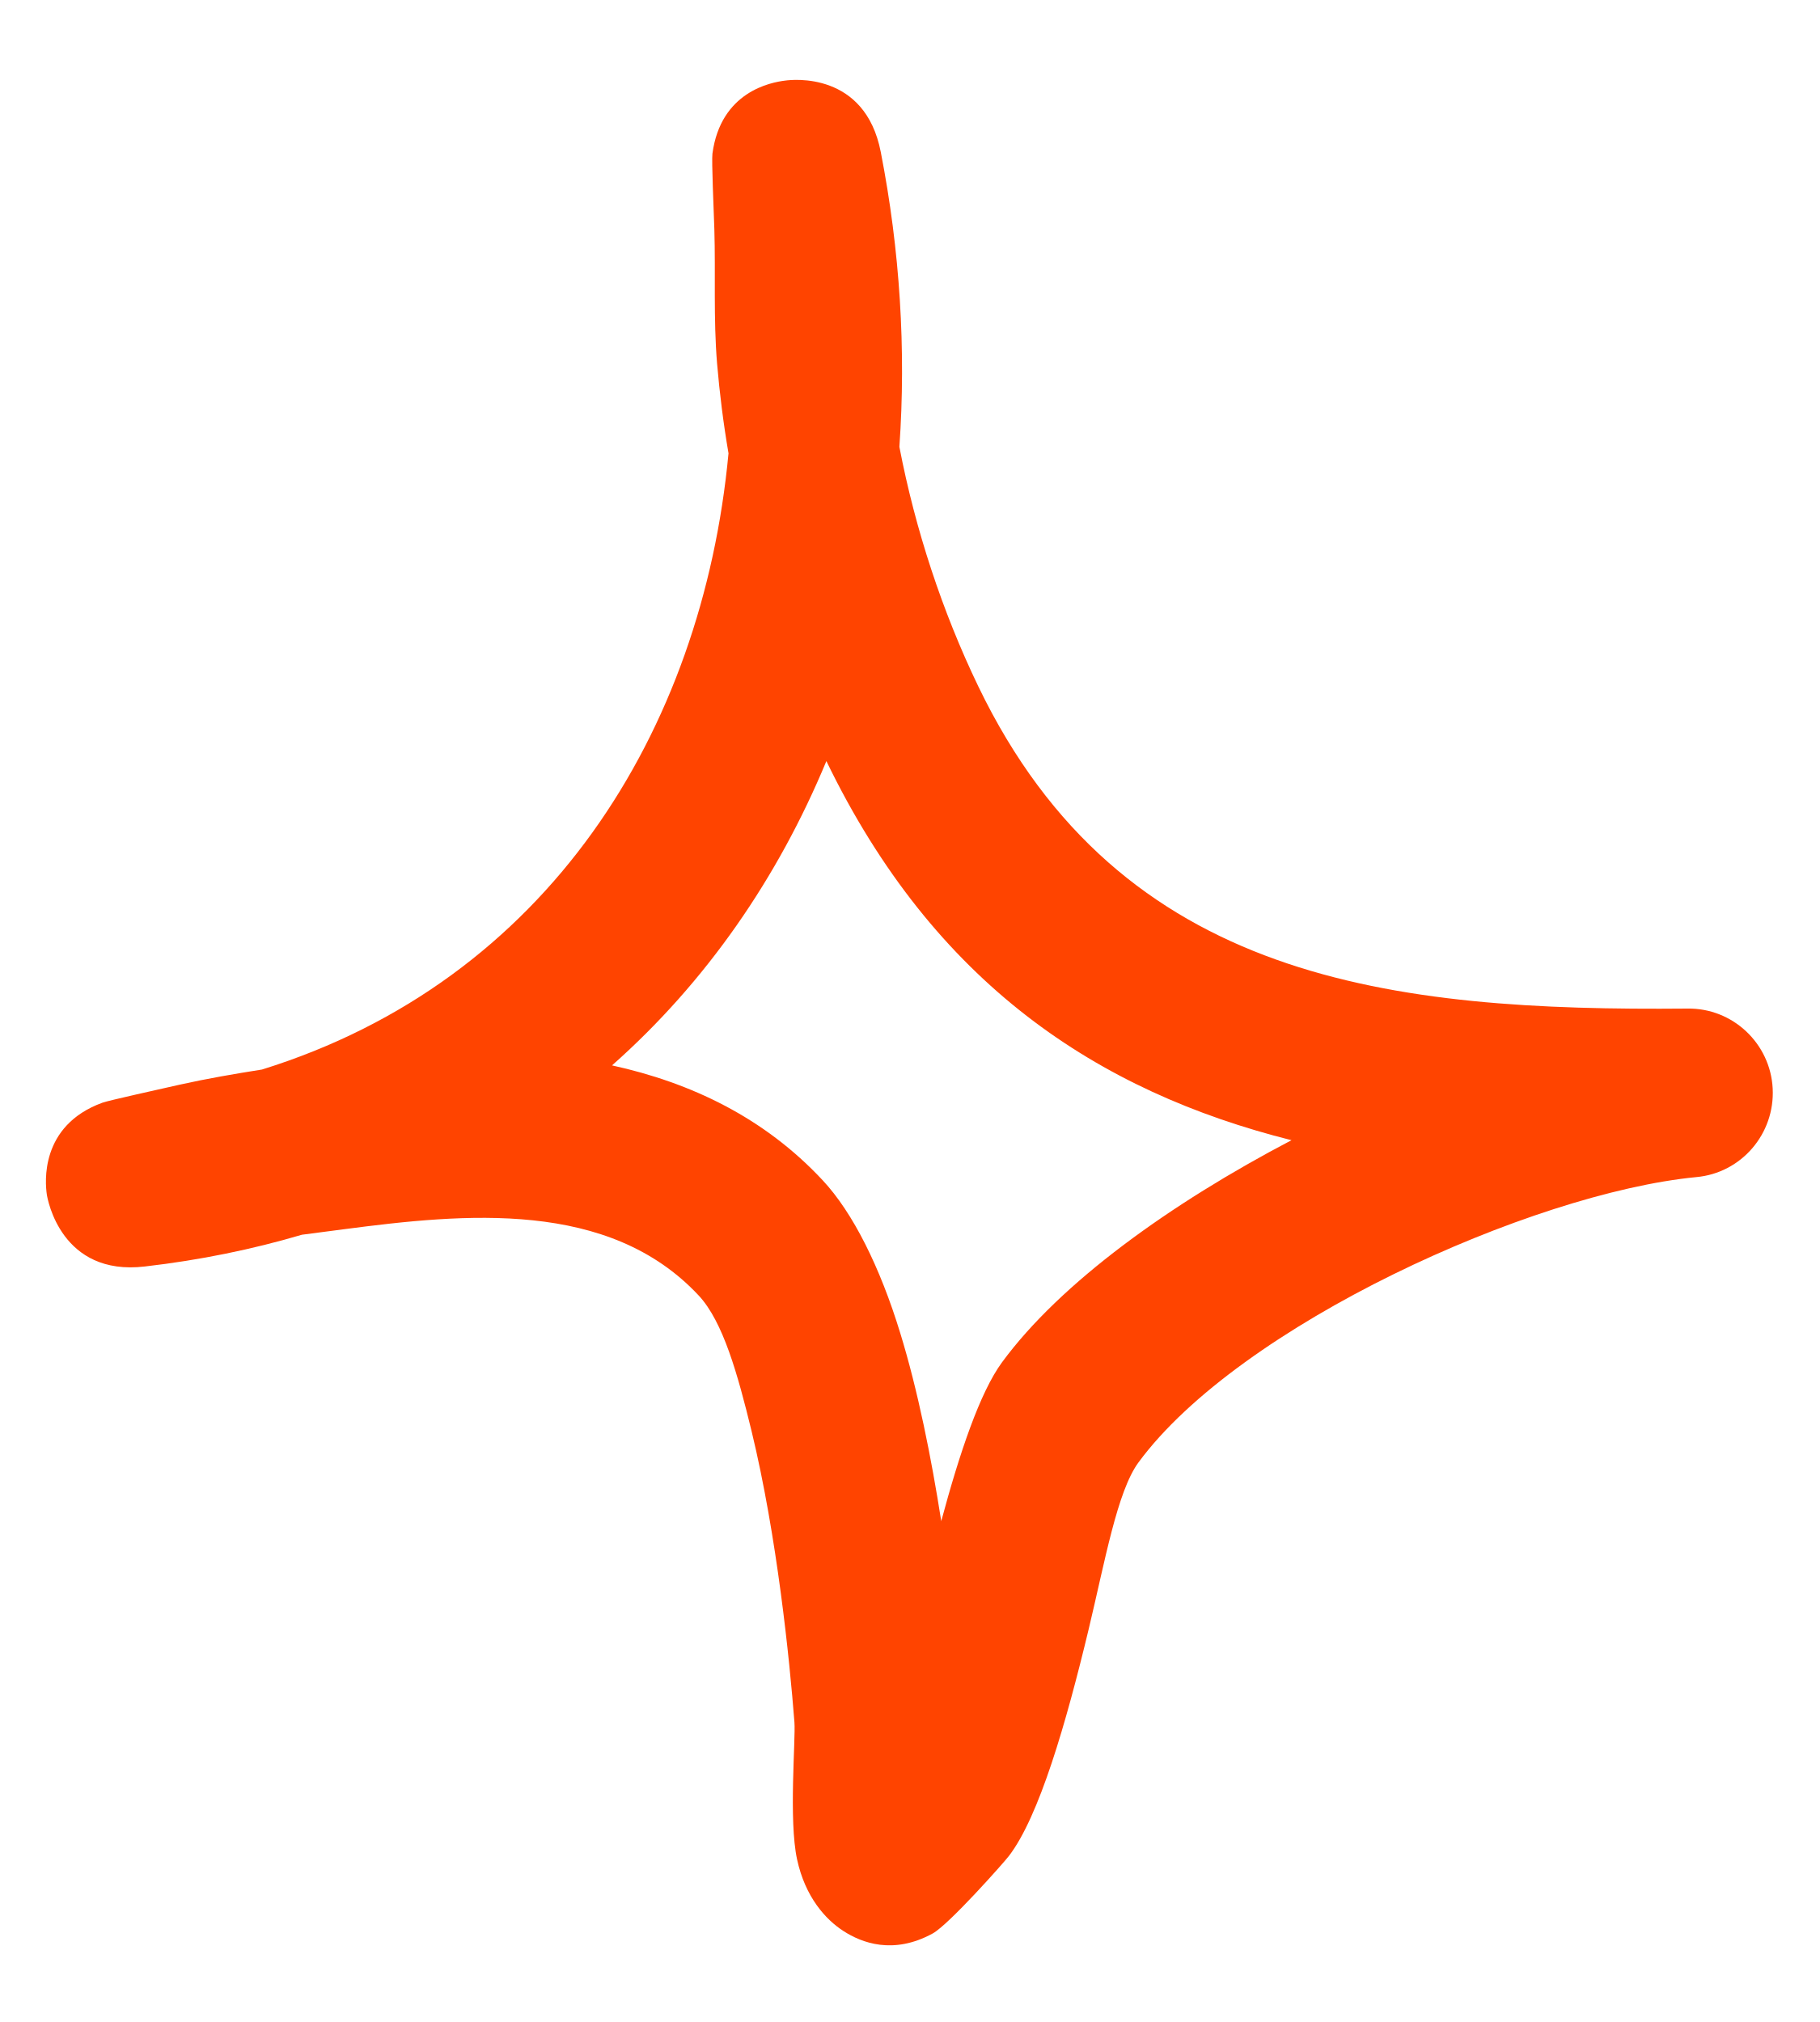
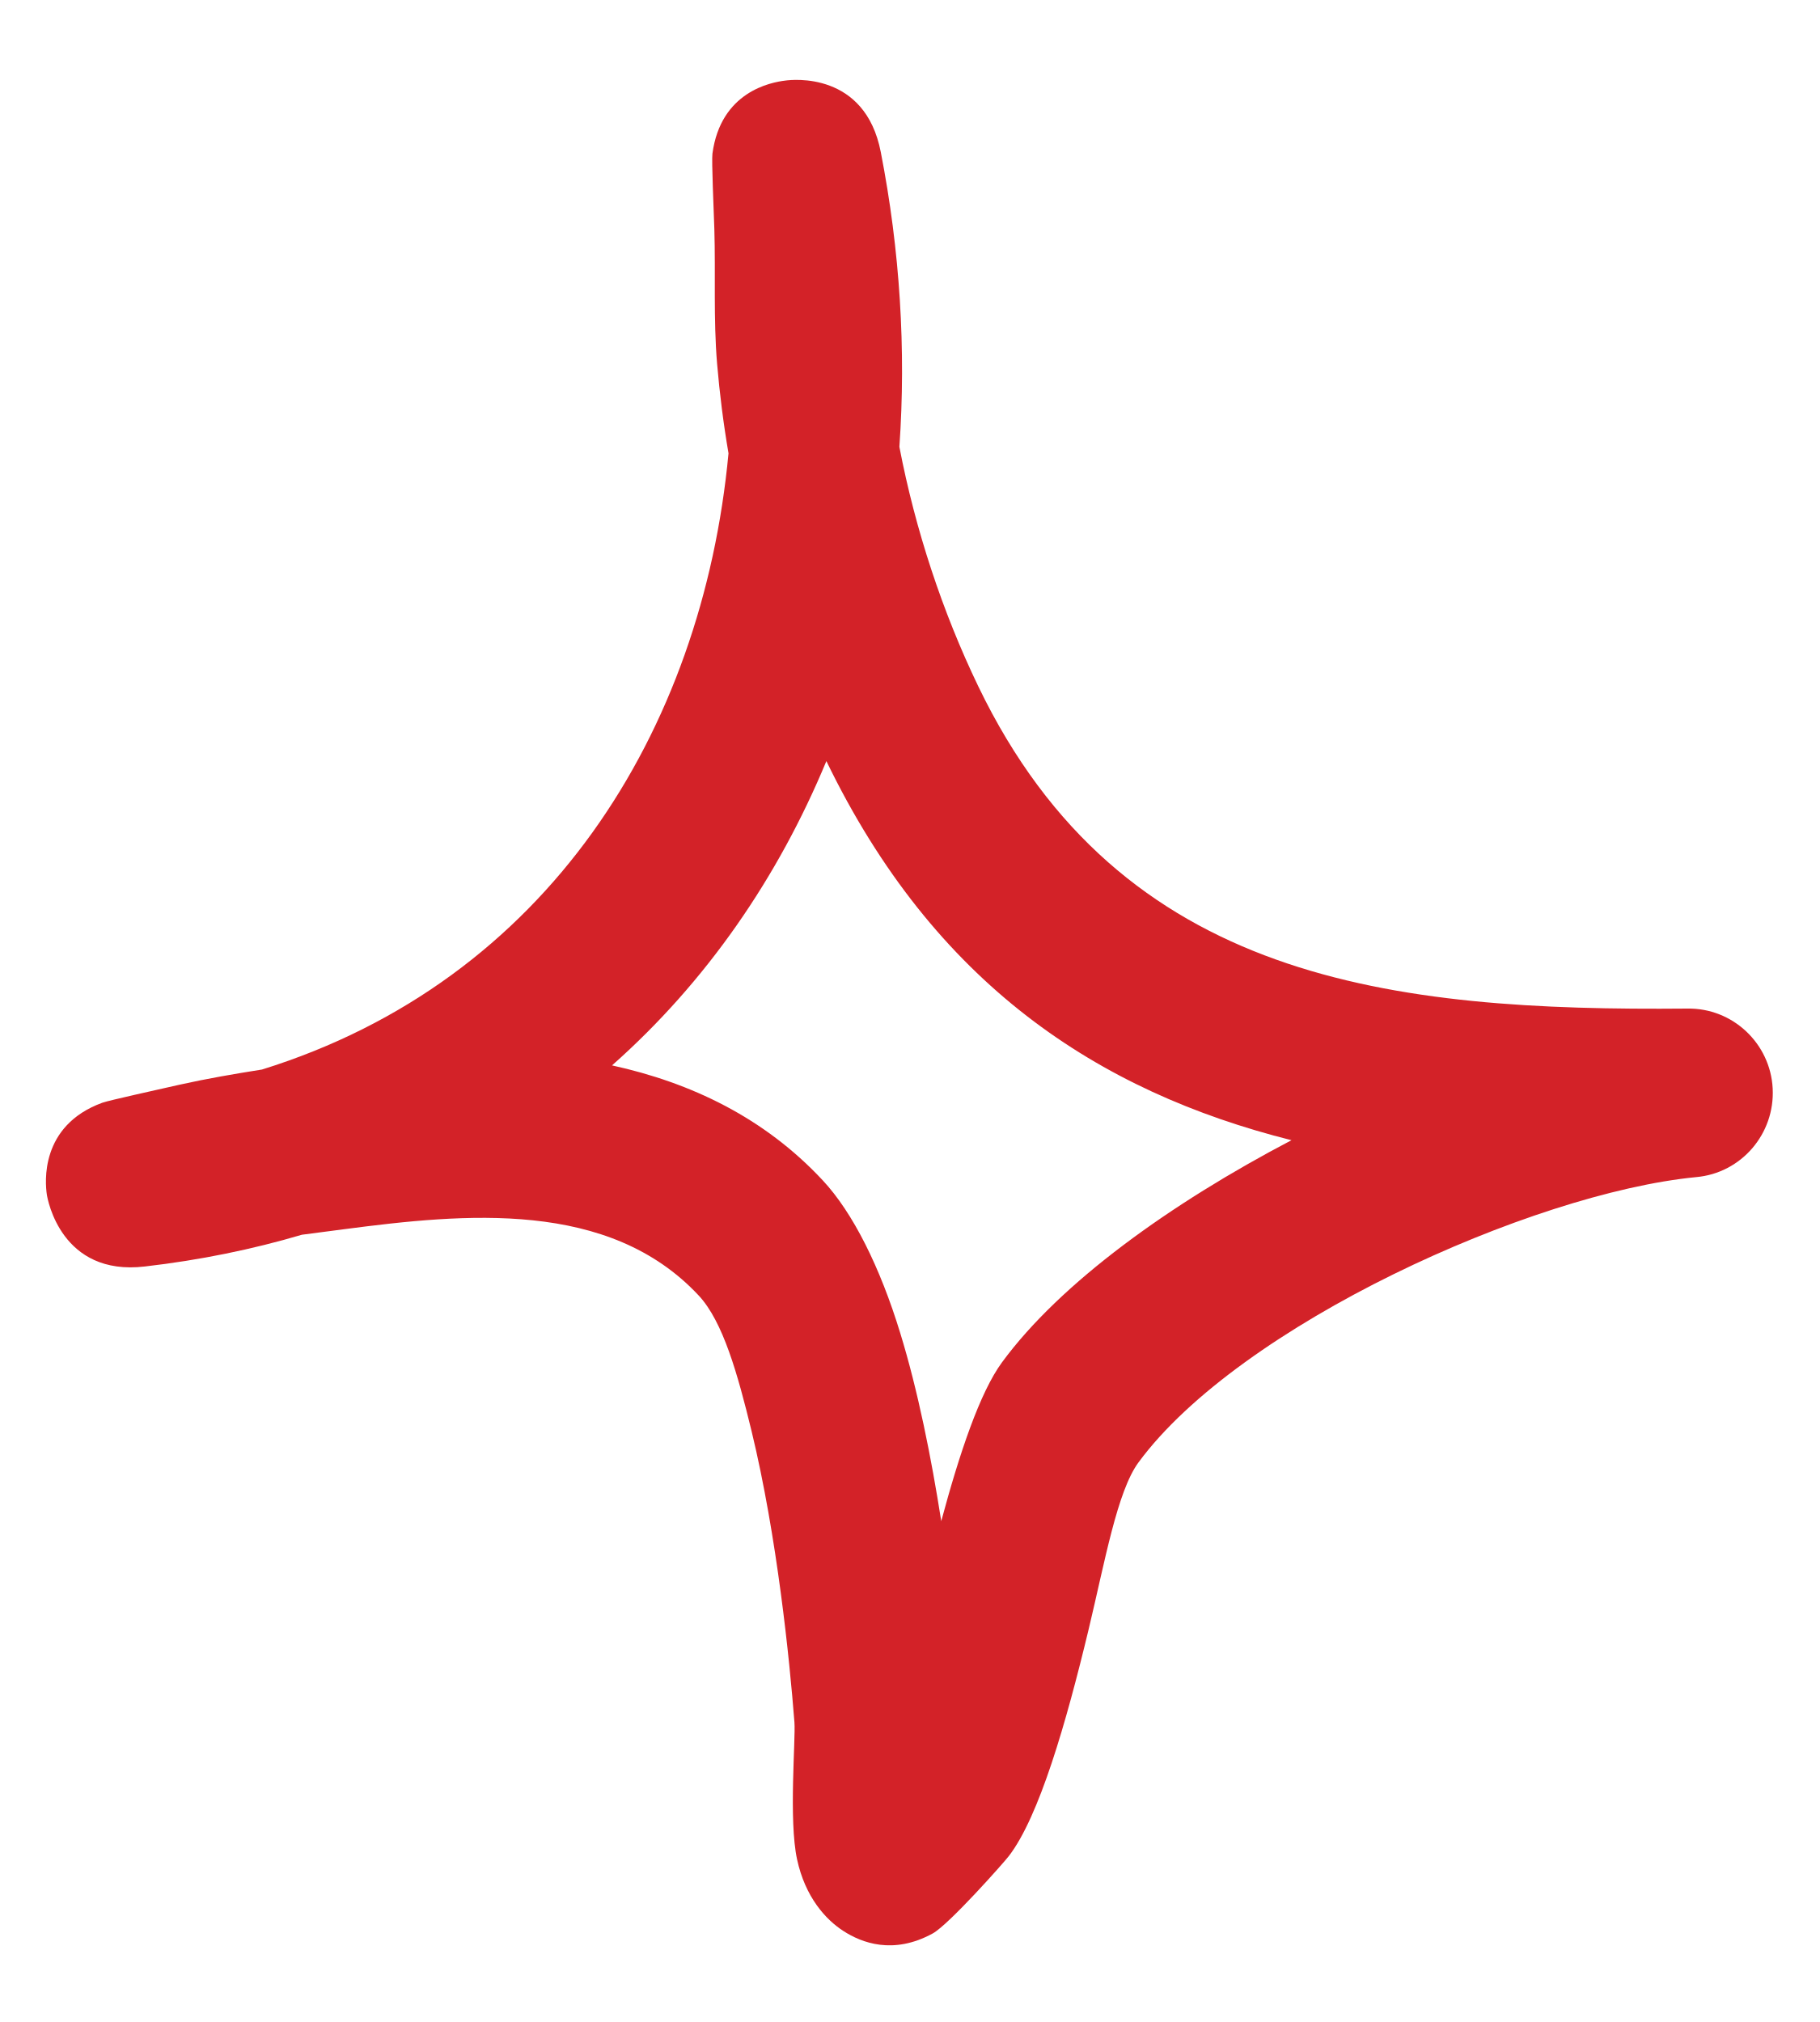
<svg xmlns="http://www.w3.org/2000/svg" width="18" height="20" viewBox="0 0 18 20" fill="none">
-   <path fill-rule="evenodd" clip-rule="evenodd" d="M7.205 4.484C7.154 4.186 7.117 3.891 7.092 3.596C7.055 3.154 7.078 2.709 7.065 2.267C7.059 2.079 7.037 1.591 7.046 1.52C7.128 0.907 7.623 0.814 7.767 0.797C7.837 0.787 8.556 0.707 8.711 1.504C8.901 2.478 8.962 3.459 8.895 4.42C9.052 5.237 9.32 6.051 9.675 6.788C11.086 9.718 13.775 10.002 16.689 9.976C17.137 9.969 17.509 10.321 17.532 10.766C17.555 11.215 17.222 11.603 16.776 11.643C15.147 11.801 12.258 13.107 11.259 14.466C11.05 14.751 10.929 15.438 10.768 16.111C10.544 17.045 10.277 17.969 9.978 18.358C9.933 18.418 9.387 19.034 9.225 19.124C8.833 19.339 8.52 19.215 8.343 19.101C8.165 18.987 7.963 18.763 7.883 18.391C7.799 18.003 7.87 17.206 7.857 17.035C7.809 16.415 7.686 15.2 7.433 14.155C7.296 13.592 7.151 13.073 6.911 12.815C6.021 11.861 4.597 12.002 3.399 12.159C3.261 12.176 3.124 12.196 2.986 12.213C2.498 12.357 1.98 12.464 1.433 12.527C0.606 12.625 0.47 11.864 0.463 11.814C0.447 11.704 0.39 11.134 1.013 10.907C1.081 10.883 1.583 10.773 1.776 10.729C2.045 10.669 2.318 10.622 2.591 10.579C5.413 9.701 6.946 7.236 7.205 4.484ZM8.173 7.528C9.239 9.731 10.856 10.796 12.773 11.278H12.773C11.576 11.905 10.487 12.688 9.91 13.475C9.691 13.773 9.49 14.373 9.309 15.046C9.211 14.419 9.078 13.753 8.903 13.184C8.704 12.534 8.436 11.995 8.136 11.674C7.558 11.054 6.833 10.709 6.053 10.538C6.987 9.711 7.695 8.68 8.173 7.528Z" fill="#ff4400" />
+   <path fill-rule="evenodd" clip-rule="evenodd" d="M7.205 4.484C7.154 4.186 7.117 3.891 7.092 3.596C7.055 3.154 7.078 2.709 7.065 2.267C7.059 2.079 7.037 1.591 7.046 1.52C7.128 0.907 7.623 0.814 7.767 0.797C7.837 0.787 8.556 0.707 8.711 1.504C8.901 2.478 8.962 3.459 8.895 4.42C9.052 5.237 9.32 6.051 9.675 6.788C11.086 9.718 13.775 10.002 16.689 9.976C17.137 9.969 17.509 10.321 17.532 10.766C17.555 11.215 17.222 11.603 16.776 11.643C15.147 11.801 12.258 13.107 11.259 14.466C11.05 14.751 10.929 15.438 10.768 16.111C10.544 17.045 10.277 17.969 9.978 18.358C9.933 18.418 9.387 19.034 9.225 19.124C8.833 19.339 8.52 19.215 8.343 19.101C8.165 18.987 7.963 18.763 7.883 18.391C7.799 18.003 7.87 17.206 7.857 17.035C7.809 16.415 7.686 15.2 7.433 14.155C7.296 13.592 7.151 13.073 6.911 12.815C6.021 11.861 4.597 12.002 3.399 12.159C3.261 12.176 3.124 12.196 2.986 12.213C2.498 12.357 1.98 12.464 1.433 12.527C0.606 12.625 0.47 11.864 0.463 11.814C0.447 11.704 0.39 11.134 1.013 10.907C1.081 10.883 1.583 10.773 1.776 10.729C2.045 10.669 2.318 10.622 2.591 10.579C5.413 9.701 6.946 7.236 7.205 4.484ZM8.173 7.528C9.239 9.731 10.856 10.796 12.773 11.278H12.773C11.576 11.905 10.487 12.688 9.91 13.475C9.691 13.773 9.49 14.373 9.309 15.046C9.211 14.419 9.078 13.753 8.903 13.184C8.704 12.534 8.436 11.995 8.136 11.674C7.558 11.054 6.833 10.709 6.053 10.538C6.987 9.711 7.695 8.68 8.173 7.528Z" fill="#D32228" />
</svg>
